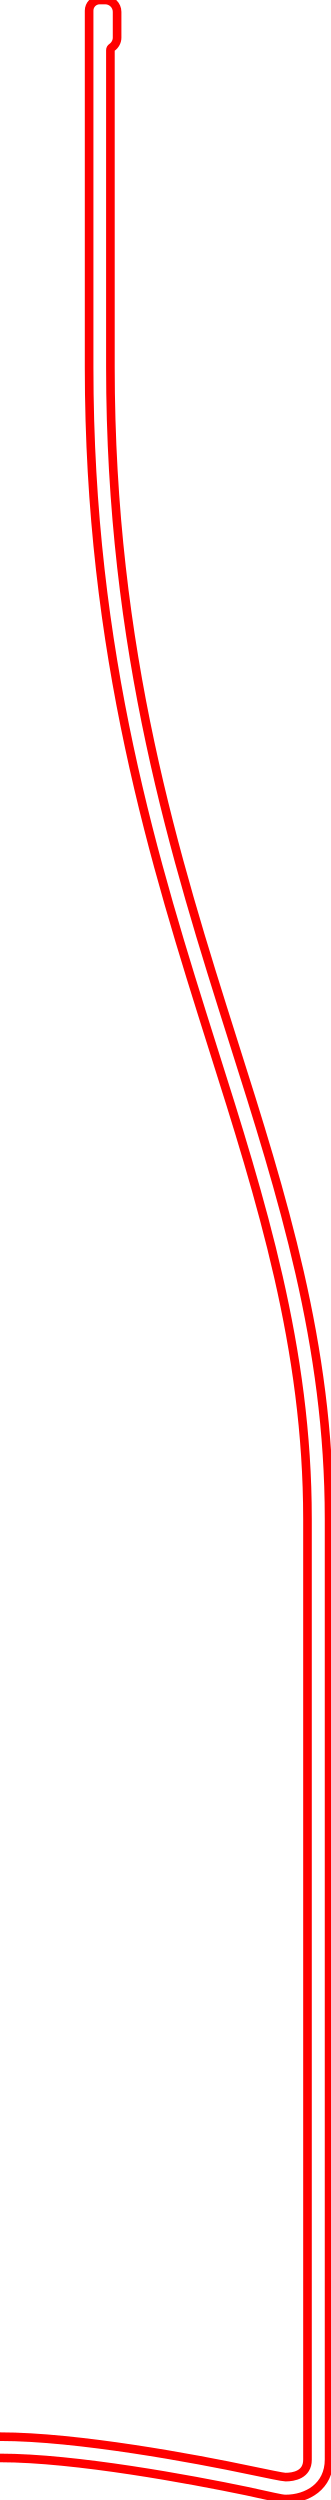
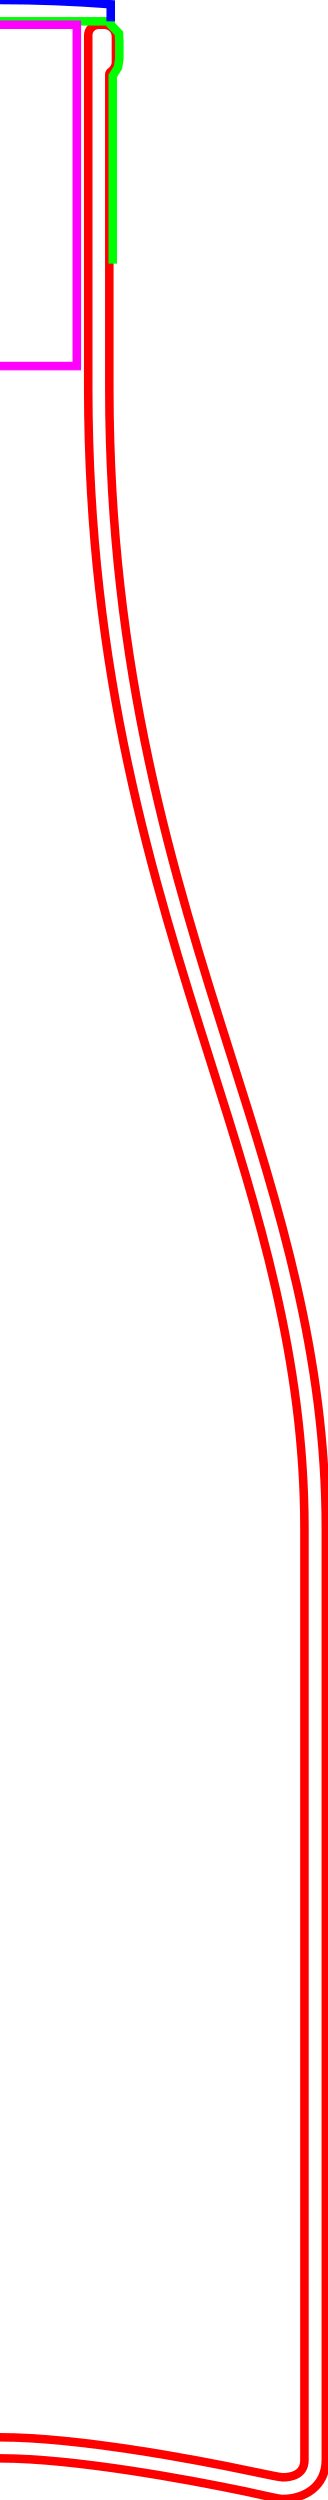
- <svg xmlns="http://www.w3.org/2000/svg" viewBox="0 0 38.349 290">
-   <path class="path_red" stroke="#ff0000" fill="none" d="M0,285.237C8.749,285.237 22.156,287.742 28.612,289.083C31.434,289.683 32.599,290 33.128,290C35.633,290 38.173,288.553 38.173,285.414L38.173,176.258C38.173,155.972 32.775,138.861 27.024,120.728L27.024,120.728C20.356,99.63 12.807,75.746 12.807,42.583L12.807,5.821C12.807,5.68 12.877,5.574 12.983,5.504C13.336,5.257 13.583,4.833 13.583,4.375L13.583,1.376C13.583,0.6 12.948,0 12.207,0L11.572,0C10.866,0 10.337,0.565 10.337,1.235L10.337,42.618C10.337,76.134 17.957,100.23 24.661,121.504C30.341,139.426 35.668,156.395 35.668,176.293L35.668,285.449C35.668,287.178 34.08,287.46 33.128,287.46C32.775,287.46 31.011,287.072 29.106,286.684C22.614,285.308 8.961,282.768 0,282.768" />
+ <svg xmlns="http://www.w3.org/2000/svg" viewBox="0 0 38.349 292.9">
+   <path class="path_red" stroke="#ff0000" fill="none" d="M0,288.137C8.749,288.137 22.156,290.642 28.612,291.983C31.434,292.582 32.599,292.9 33.128,292.9C35.633,292.9 38.173,291.454 38.173,288.314L38.173,179.158C38.173,158.872 32.775,141.761 27.024,123.627L27.024,123.627C20.356,102.53 12.807,78.646 12.807,45.483L12.807,8.721C12.807,8.58 12.877,8.474 12.983,8.404C13.336,8.157 13.583,7.733 13.583,7.275L13.583,4.276C13.583,3.5 12.948,2.9 12.207,2.9L11.572,2.9C10.866,2.9 10.337,3.465 10.337,4.135L10.337,45.518C10.337,79.034 17.957,103.13 24.661,124.404C30.341,142.326 35.668,159.295 35.668,179.193L35.668,288.349C35.668,290.078 34.08,290.36 33.128,290.36C32.775,290.36 31.011,289.972 29.106,289.584C22.614,288.208 8.961,285.668 0,285.668" />
+   <path class="path_green" stroke="#00ff00" fill="none" d="M13.207,30.9L13.207,29.9L13.207,28.9L13.207,27.9L13.207,26.9L13.207,25.9L13.207,24.9L13.207,23.9L13.207,22.9L13.207,21.9L13.207,20.9L13.207,19.9L13.207,18.9L13.207,17.9L13.207,16.9L13.207,15.9L13.207,14.9L13.207,13.9L13.207,12.9L13.207,11.9L13.207,10.9L13.207,9.9L13.207,8.9L13.825,7.9L13.983,6.9L13.983,5.9L13.983,4.9L13.931,3.9L12.973,2.9L12.973,2.5L0,2.5" />
+   <path class="path_blue" stroke="#0000ff" fill="none" d="M12.973,2.5L12.973,0.5Q6.486,0 0,0" />
+   <path class="path_magenta" stroke="#ff00ff" fill="none" d="M0,42.9L9,42.9L9,2.9L0,2.9" />
</svg>
